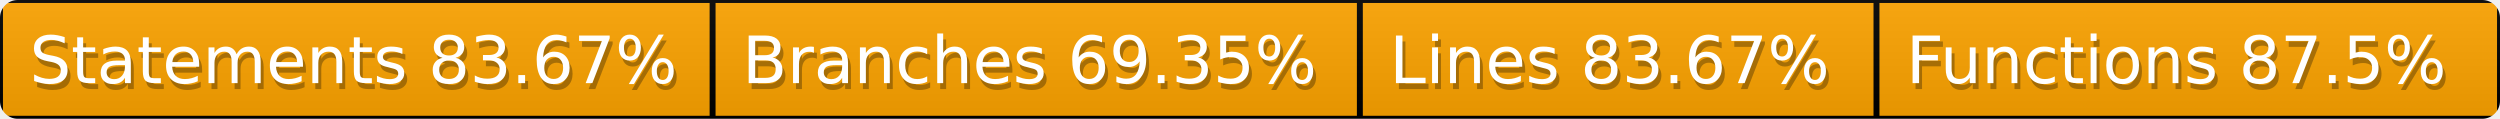
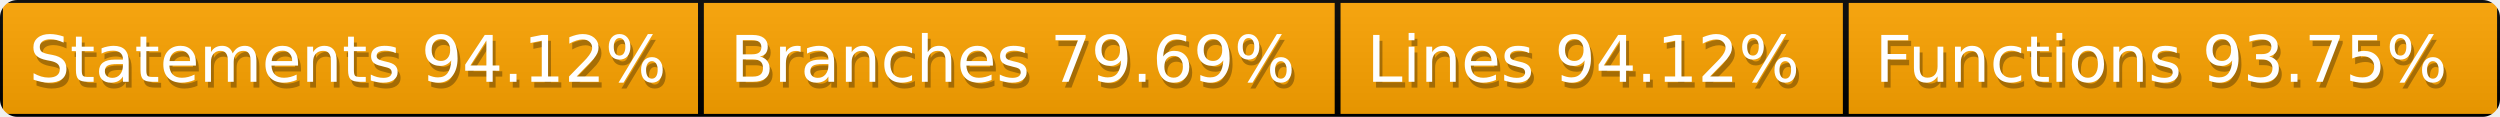
- <svg xmlns="http://www.w3.org/2000/svg" width="421" height="20">
+ <svg xmlns="http://www.w3.org/2000/svg" width="428" height="20">
  <defs>
    <style>text{font-size:11px;font-family:Verdana,DejaVu Sans,Geneva,sans-serif}text.shadow{fill:#010101;fill-opacity:.3}text.high{fill:#fff}</style>
    <linearGradient id="smooth" x2="0" y2="100%">
      <stop offset="0" stop-color="#aaa" stop-opacity=".1" />
      <stop offset="1" stop-opacity=".1" />
    </linearGradient>
    <mask id="round">
      <rect width="100%" height="100%" rx="3" fill="#fff" />
    </mask>
  </defs>
  <g id="bg" mask="url(#round)">
-     <path fill="orange" stroke="#000" d="M0 0h120v20H0zM120 0h109v20H120zM229 0h87v20h-87zM316 0h105v20H316z" />
-     <path fill="url(#smooth)" d="M0 0h421v20H0z" />
+     <path fill="orange" stroke="#000" d="M0 0h120v20H0zM120 0h109v20H120zM229 0h87v20h-87zM316 0h112v20H316z" />
+     <path fill="url(#smooth)" d="M0 0h428v20H0z" />
  </g>
  <g id="fg">
-     <text class="shadow" x="5.5" y="15">Statements 83.67%</text>
-     <text class="high" x="5" y="14">Statements 83.67%</text>
-     <text class="shadow" x="125.5" y="15">Branches 69.35%</text>
-     <text class="high" x="125" y="14">Branches 69.35%</text>
-     <text class="shadow" x="234.5" y="15">Lines 83.67%</text>
-     <text class="high" x="234" y="14">Lines 83.67%</text>
-     <text class="shadow" x="321.5" y="15">Functions 87.5%</text>
-     <text class="high" x="321" y="14">Functions 87.5%</text>
+     <text class="shadow" x="5.5" y="15">Statements 94.12%</text>
+     <text class="high" x="5" y="14">Statements 94.12%</text>
+     <text class="shadow" x="125.5" y="15">Branches 79.69%</text>
+     <text class="high" x="125" y="14">Branches 79.69%</text>
+     <text class="shadow" x="234.5" y="15">Lines 94.12%</text>
+     <text class="high" x="234" y="14">Lines 94.12%</text>
+     <text class="shadow" x="321.5" y="15">Functions 93.75%</text>
+     <text class="high" x="321" y="14">Functions 93.75%</text>
  </g>
</svg>
